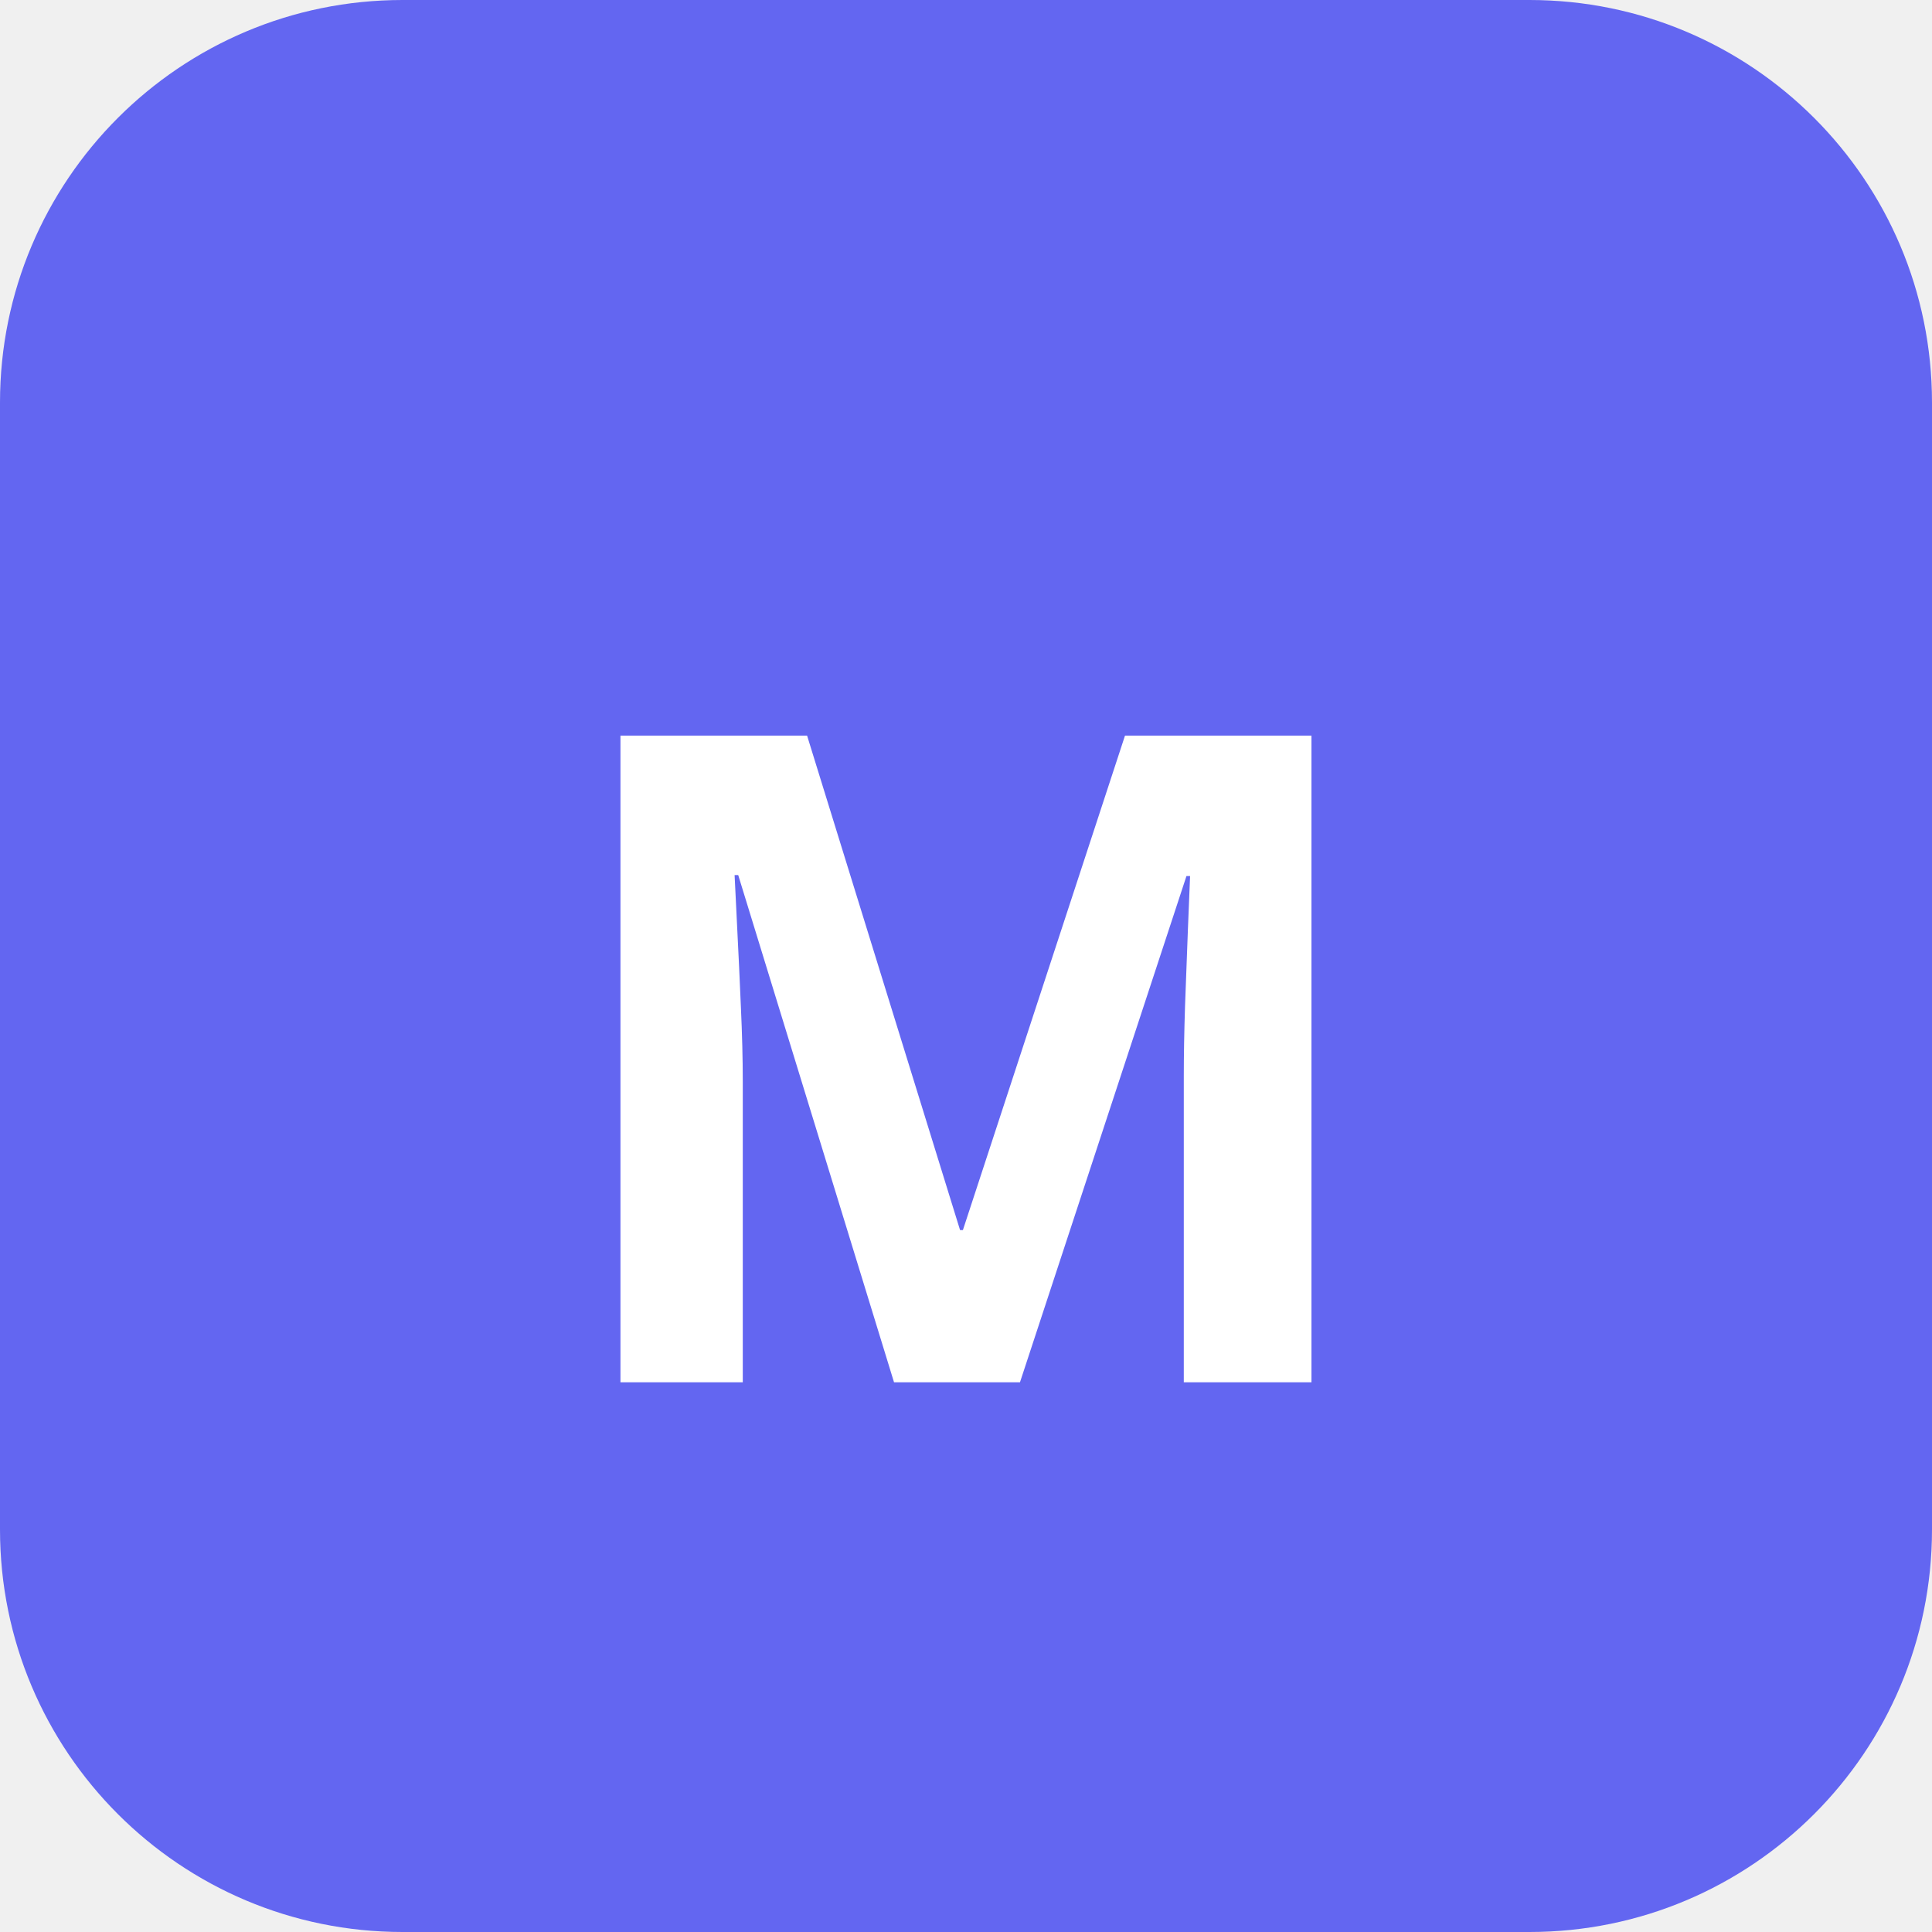
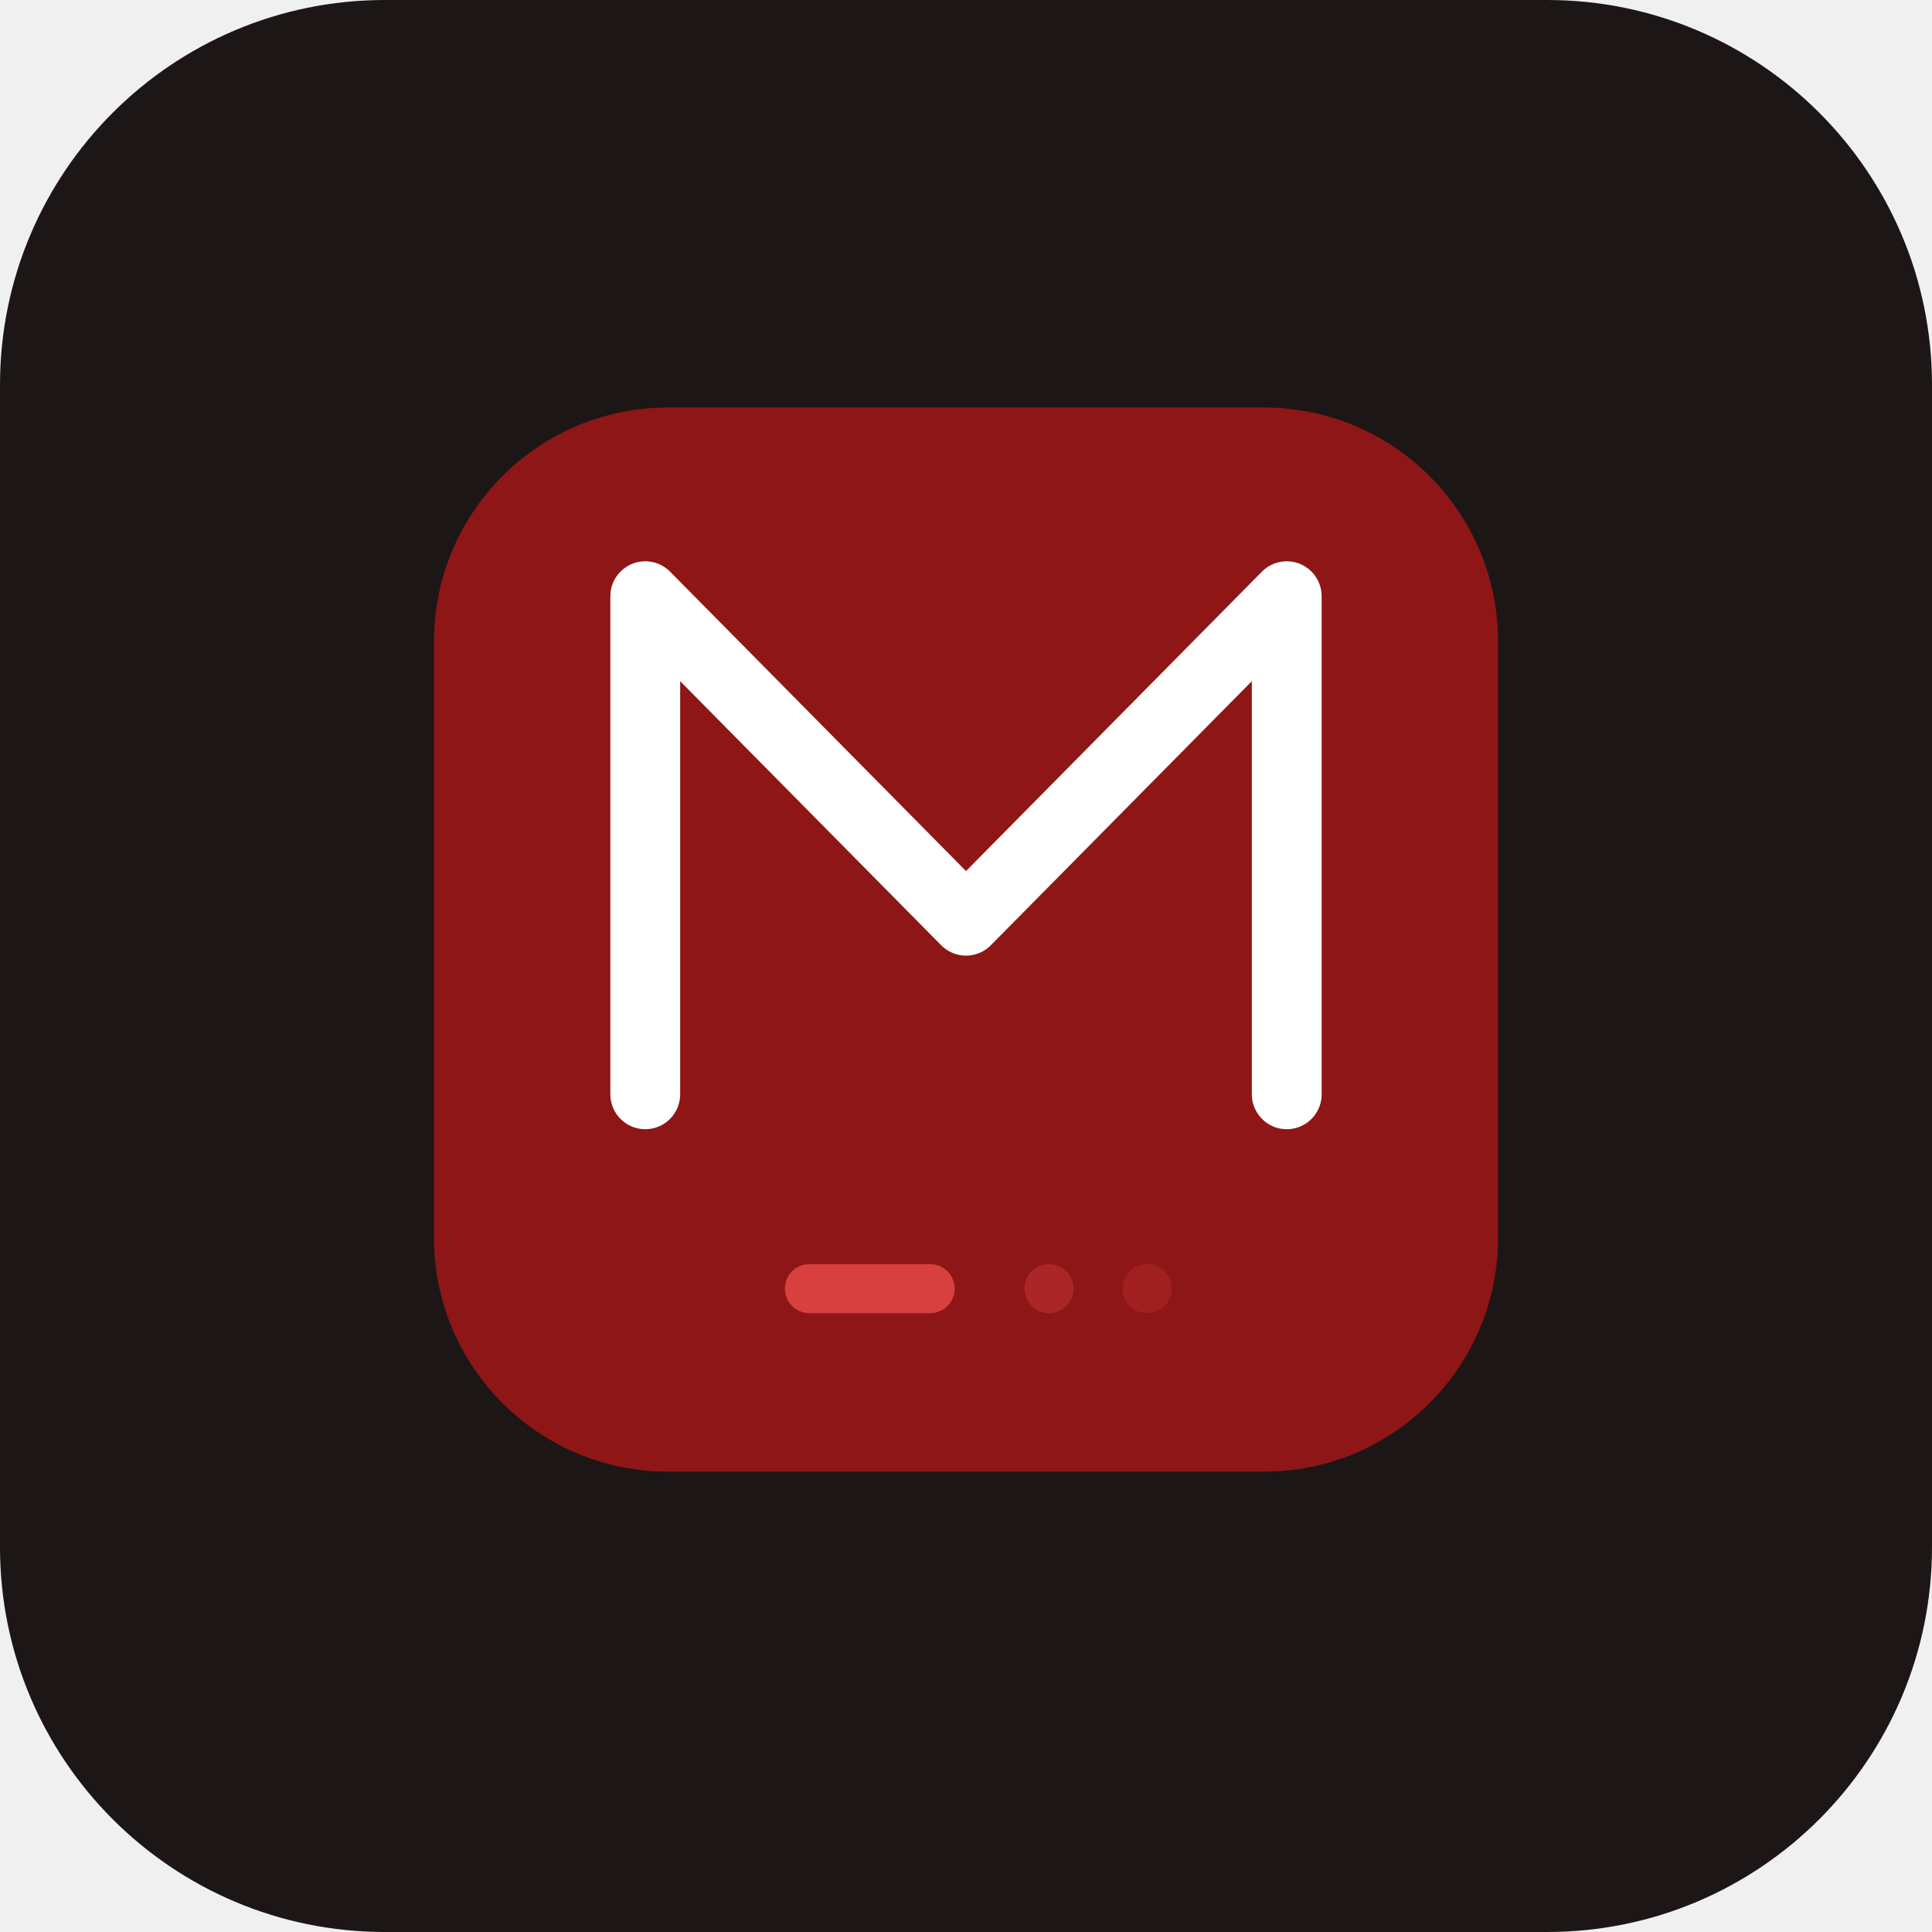
- <svg xmlns="http://www.w3.org/2000/svg" viewBox="0 0 192 192">
-   <rect width="192" height="192" rx="40" fill="#6366f1" />
-   <text x="50%" y="55%" font-family="system-ui,sans-serif" font-size="90" font-weight="800" fill="white" text-anchor="middle" dominant-baseline="middle">M</text>
+ <svg xmlns="http://www.w3.org/2000/svg" viewBox="0 0 512 512">
+   <rect width="512" height="512" rx="102" fill="#1D1616" />
+   <rect x="115" y="108" width="282" height="282" rx="62" fill="#8E1616" />
+   <path d="M171 290 L171 158 L256 244 L341 158 L341 290" stroke="#fff" stroke-width="18.5" stroke-linecap="round" stroke-linejoin="round" fill="none" />
+   <rect x="208" y="335" width="45" height="13" rx="6.5" fill="#D84040" />
+   <circle cx="278" cy="341.5" r="6.5" fill="#D84040" fill-opacity="0.4" />
+   <circle cx="304" cy="341.5" r="6.5" fill="#D84040" fill-opacity="0.25" />
</svg>
